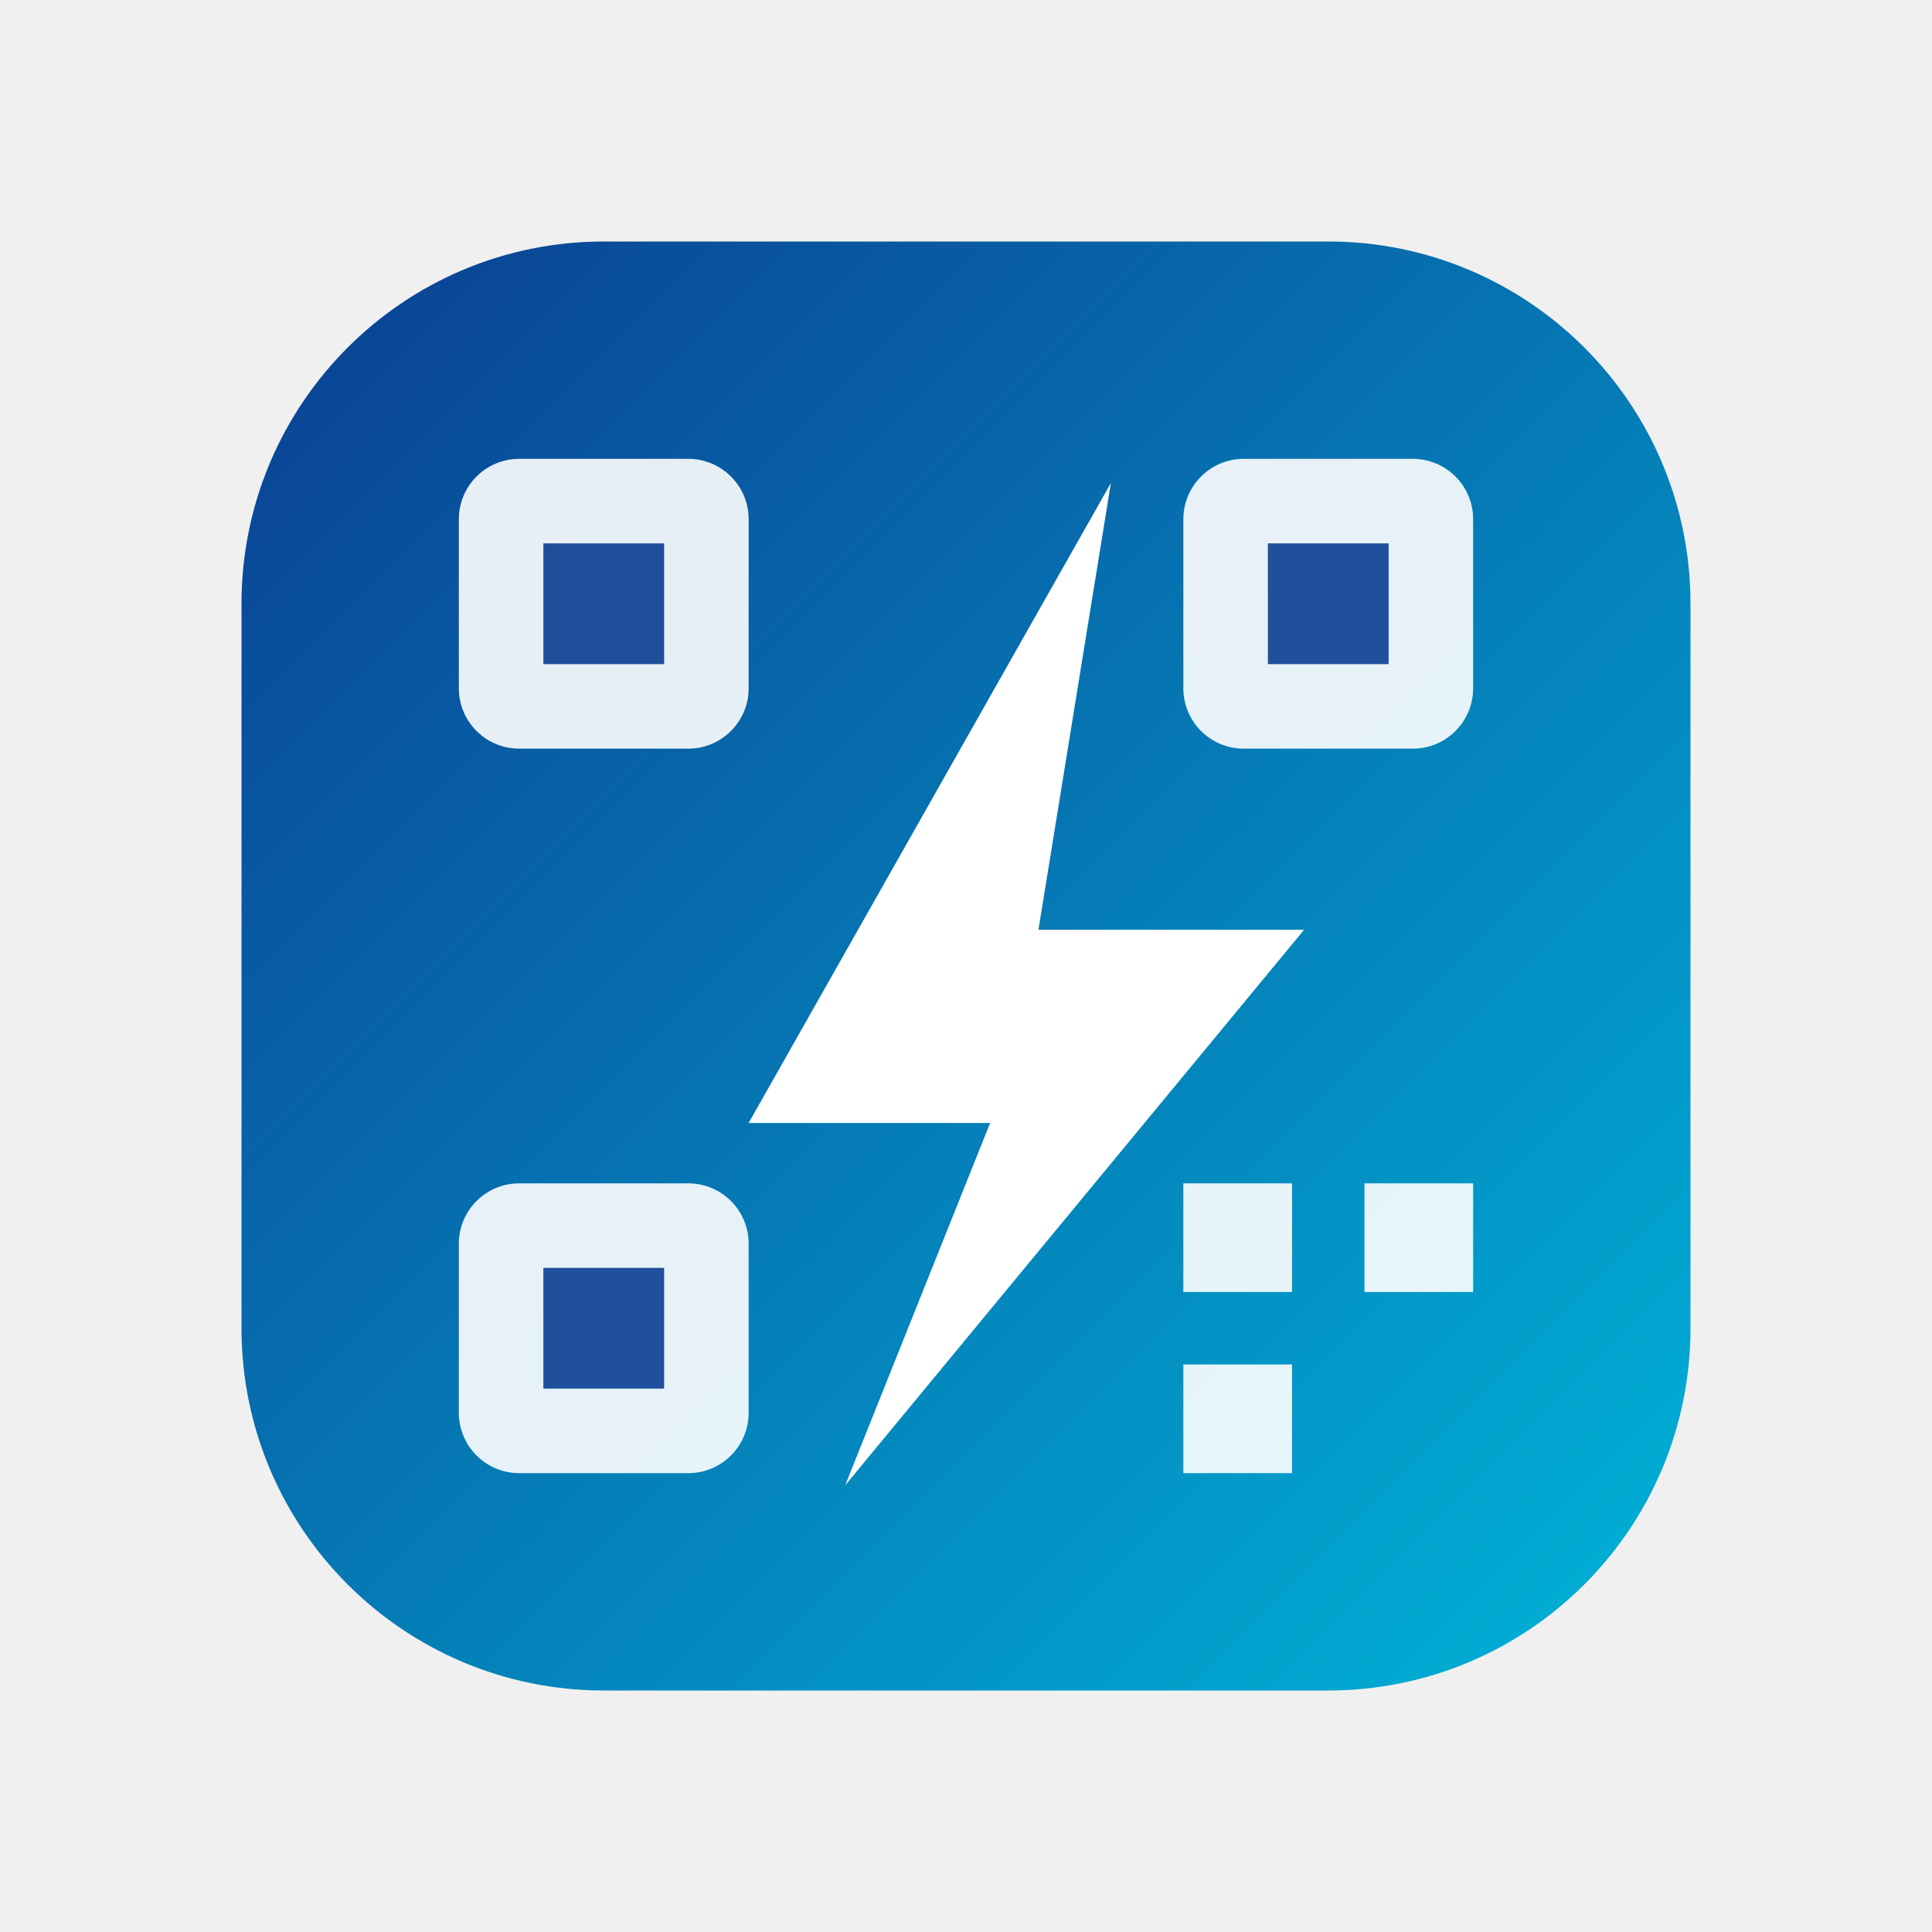
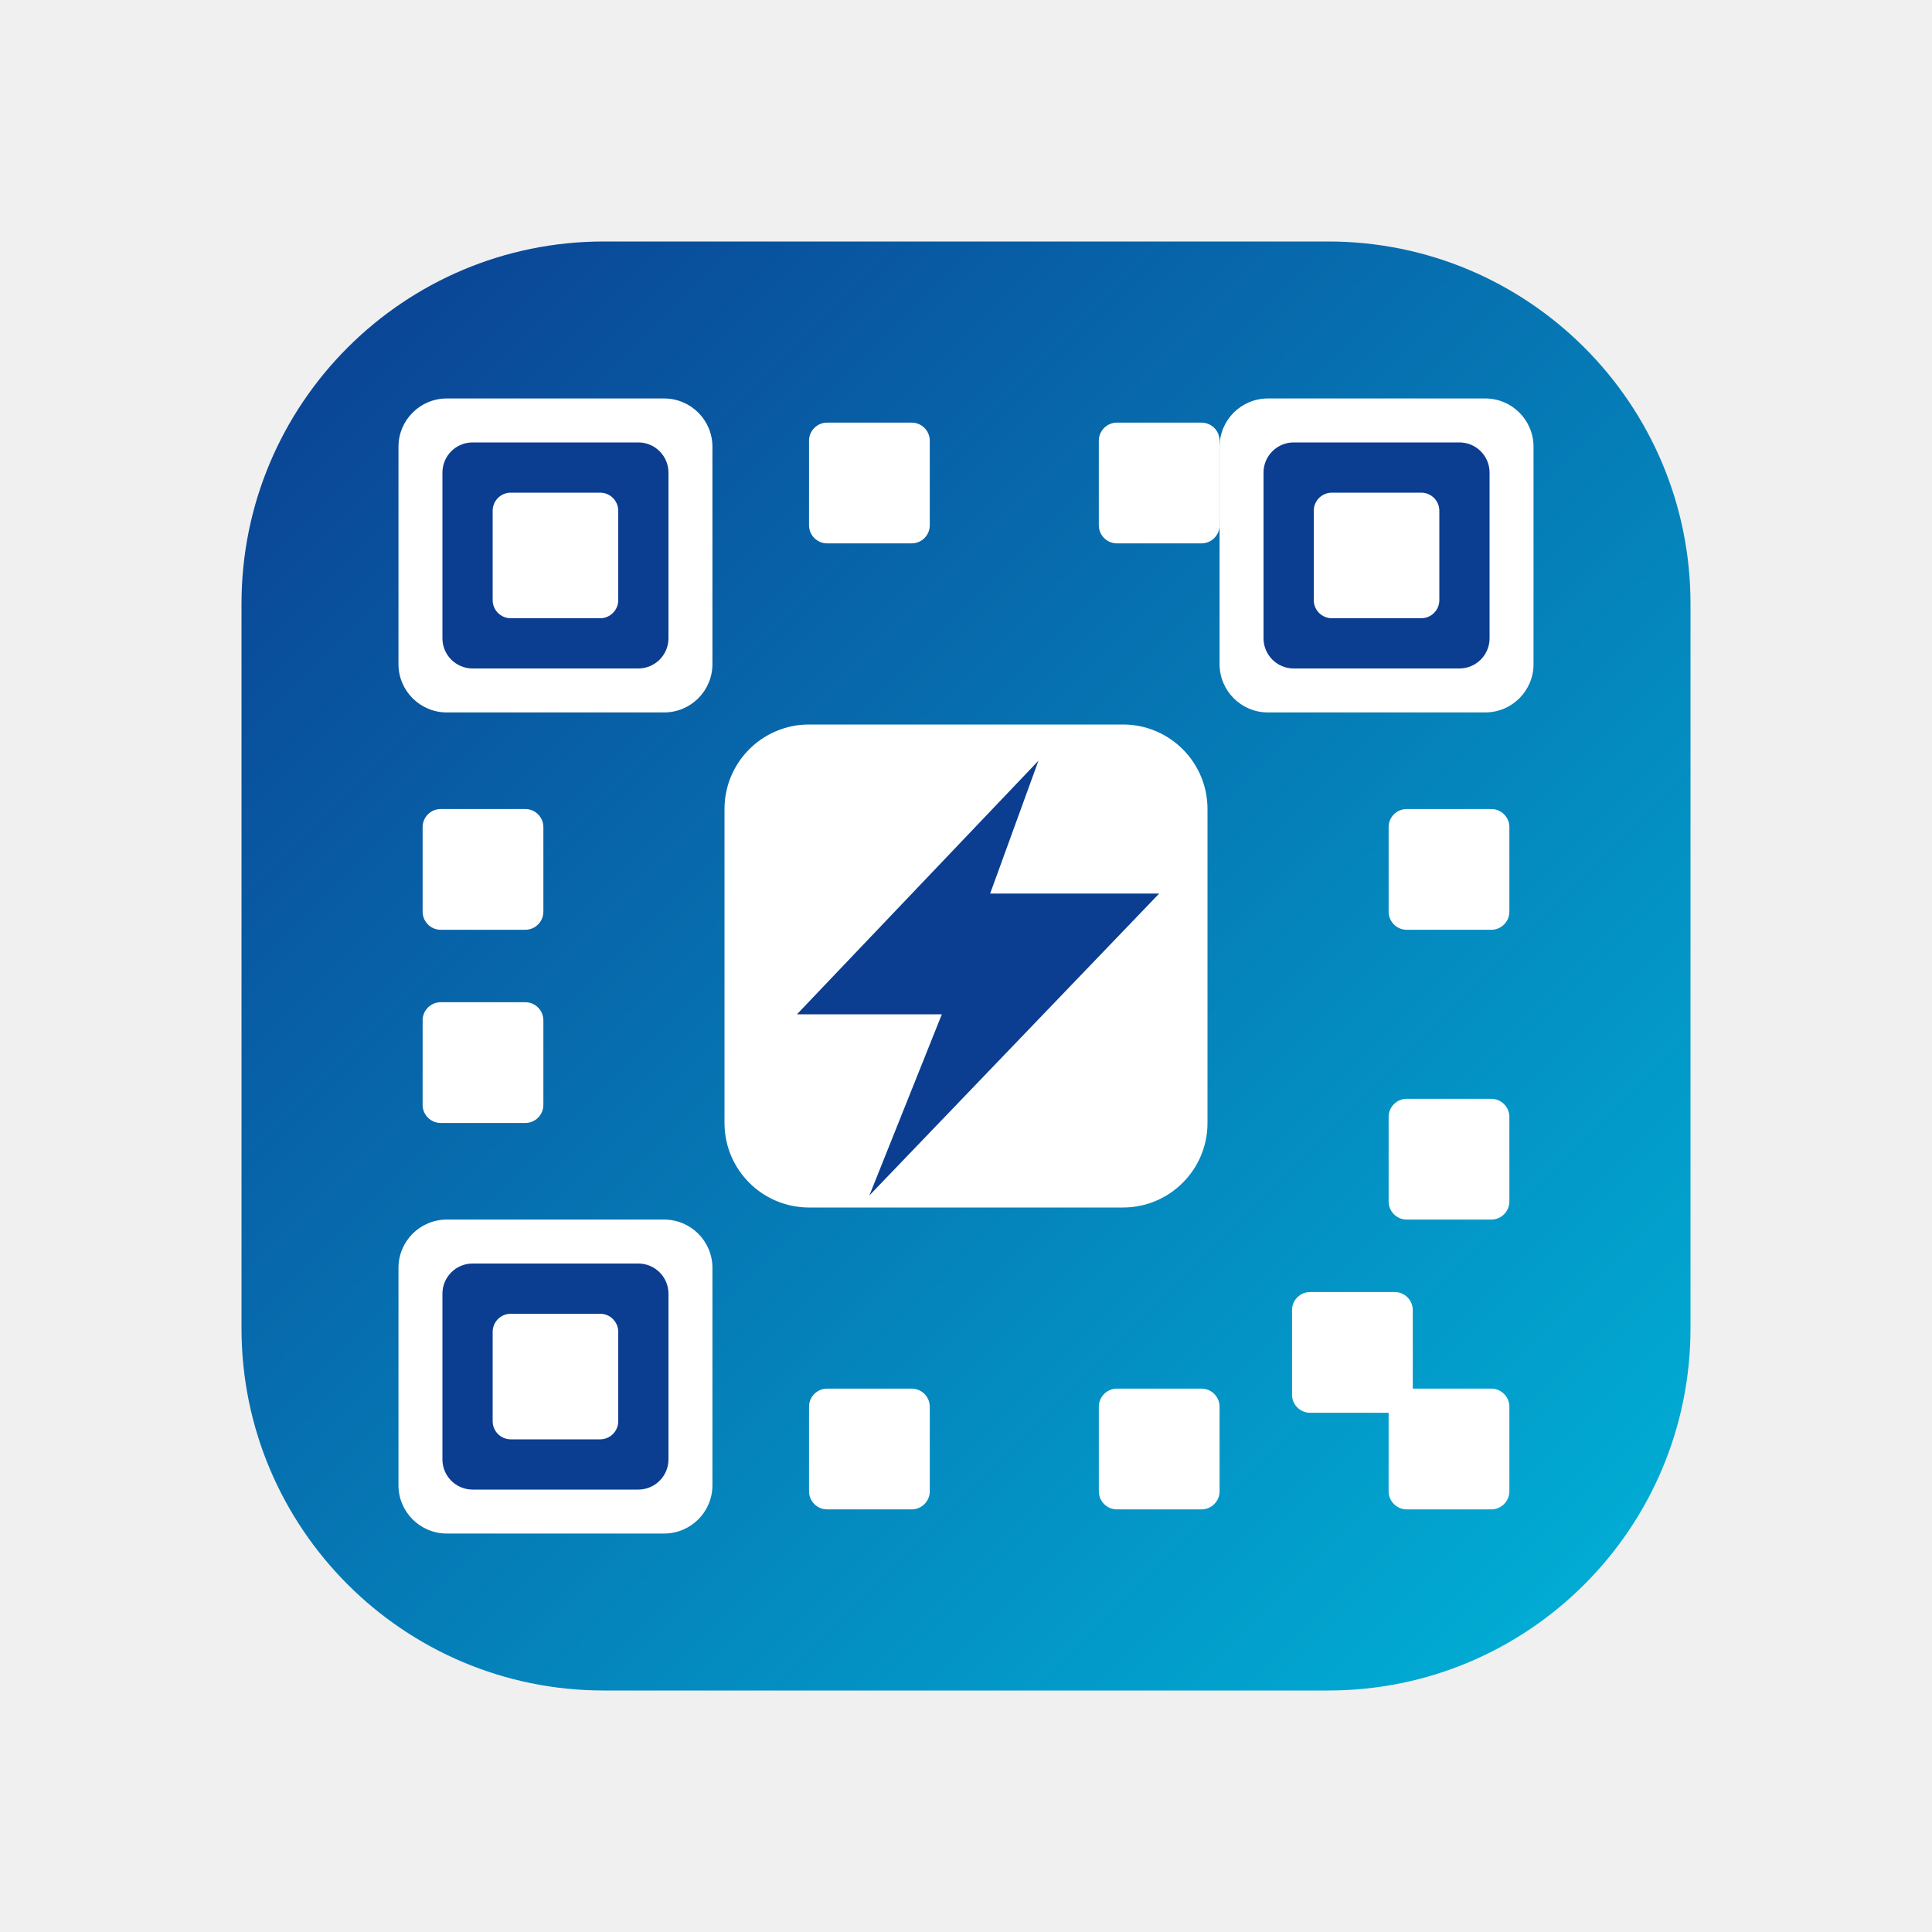
<svg xmlns="http://www.w3.org/2000/svg" viewBox="0 0 160 160" width="160" height="160">
  <defs>
    <linearGradient id="gf" x1="0" y1="0" x2="1" y2="1">
      <stop offset="0" stop-color="#0b3d91" />
      <stop offset="1" stop-color="#00b4d8" />
    </linearGradient>
  </defs>
  <rect x="20" y="20" width="120" height="120" rx="30" fill="url(#gf)" />
-   <g fill="#ffffff" fill-opacity="0.9">
-     <rect x="38" y="38" width="24" height="24" rx="5" />
-     <rect x="98" y="38" width="24" height="24" rx="5" />
-     <rect x="38" y="98" width="24" height="24" rx="5" />
-     <rect x="45" y="45" width="10" height="10" fill="#0b3d91" />
-     <rect x="105" y="45" width="10" height="10" fill="#0b3d91" />
-     <rect x="45" y="105" width="10" height="10" fill="#0b3d91" />
-     <rect x="98" y="98" width="9" height="9" />
-     <rect x="113" y="98" width="9" height="9" />
-     <rect x="98" y="113" width="9" height="9" />
-   </g>
-   <path d="M92 40 L62 93 L82 93 L70 123 L108 77 L86 77 Z" fill="#ffffff" />
+   <rect x="33.0" y="33.0" width="26" height="26" rx="4" fill="#fff" />
+   <rect x="36.64" y="36.64" width="18.72" height="18.72" rx="2.5" fill="#0b3d91" />
+   <rect x="40.8" y="40.8" width="10.4" height="10.4" rx="1.5" fill="#fff" />
+   <rect x="101.0" y="33.0" width="26" height="26" rx="4" fill="#fff" />
+   <rect x="104.64" y="36.64" width="18.72" height="18.72" rx="2.5" fill="#0b3d91" />
+   <rect x="108.8" y="40.8" width="10.4" height="10.4" rx="1.5" fill="#fff" />
+   <rect x="33.0" y="101.0" width="26" height="26" rx="4" fill="#fff" />
+   <rect x="36.64" y="104.64" width="18.72" height="18.72" rx="2.5" fill="#0b3d91" />
+   <rect x="40.8" y="108.8" width="10.4" height="10.4" rx="1.5" fill="#fff" />
+   <rect x="67" y="35" width="10" height="10" rx="1.5" fill="#fff" />
+   <rect x="91" y="35" width="10" height="10" rx="1.5" fill="#fff" />
+   <rect x="35" y="67" width="10" height="10" rx="1.5" fill="#fff" />
+   <rect x="115" y="67" width="10" height="10" rx="1.5" fill="#fff" />
+   <rect x="115" y="91" width="10" height="10" rx="1.5" fill="#fff" />
+   <rect x="115" y="115" width="10" height="10" rx="1.5" fill="#fff" />
+   <rect x="91" y="115" width="10" height="10" rx="1.5" fill="#fff" />
+   <rect x="67" y="115" width="10" height="10" rx="1.5" fill="#fff" />
+   <rect x="107" y="107" width="10" height="10" rx="1.5" fill="#fff" />
+   <rect x="35" y="83" width="10" height="10" rx="1.5" fill="#fff" />
+   <rect x="60" y="60" width="40" height="40" rx="7" fill="#fff" />
+   <path d="M86 63 L66 84 L78 84 L72 99 L96 74 L82 74 Z" fill="#0b3d91" />
</svg>
